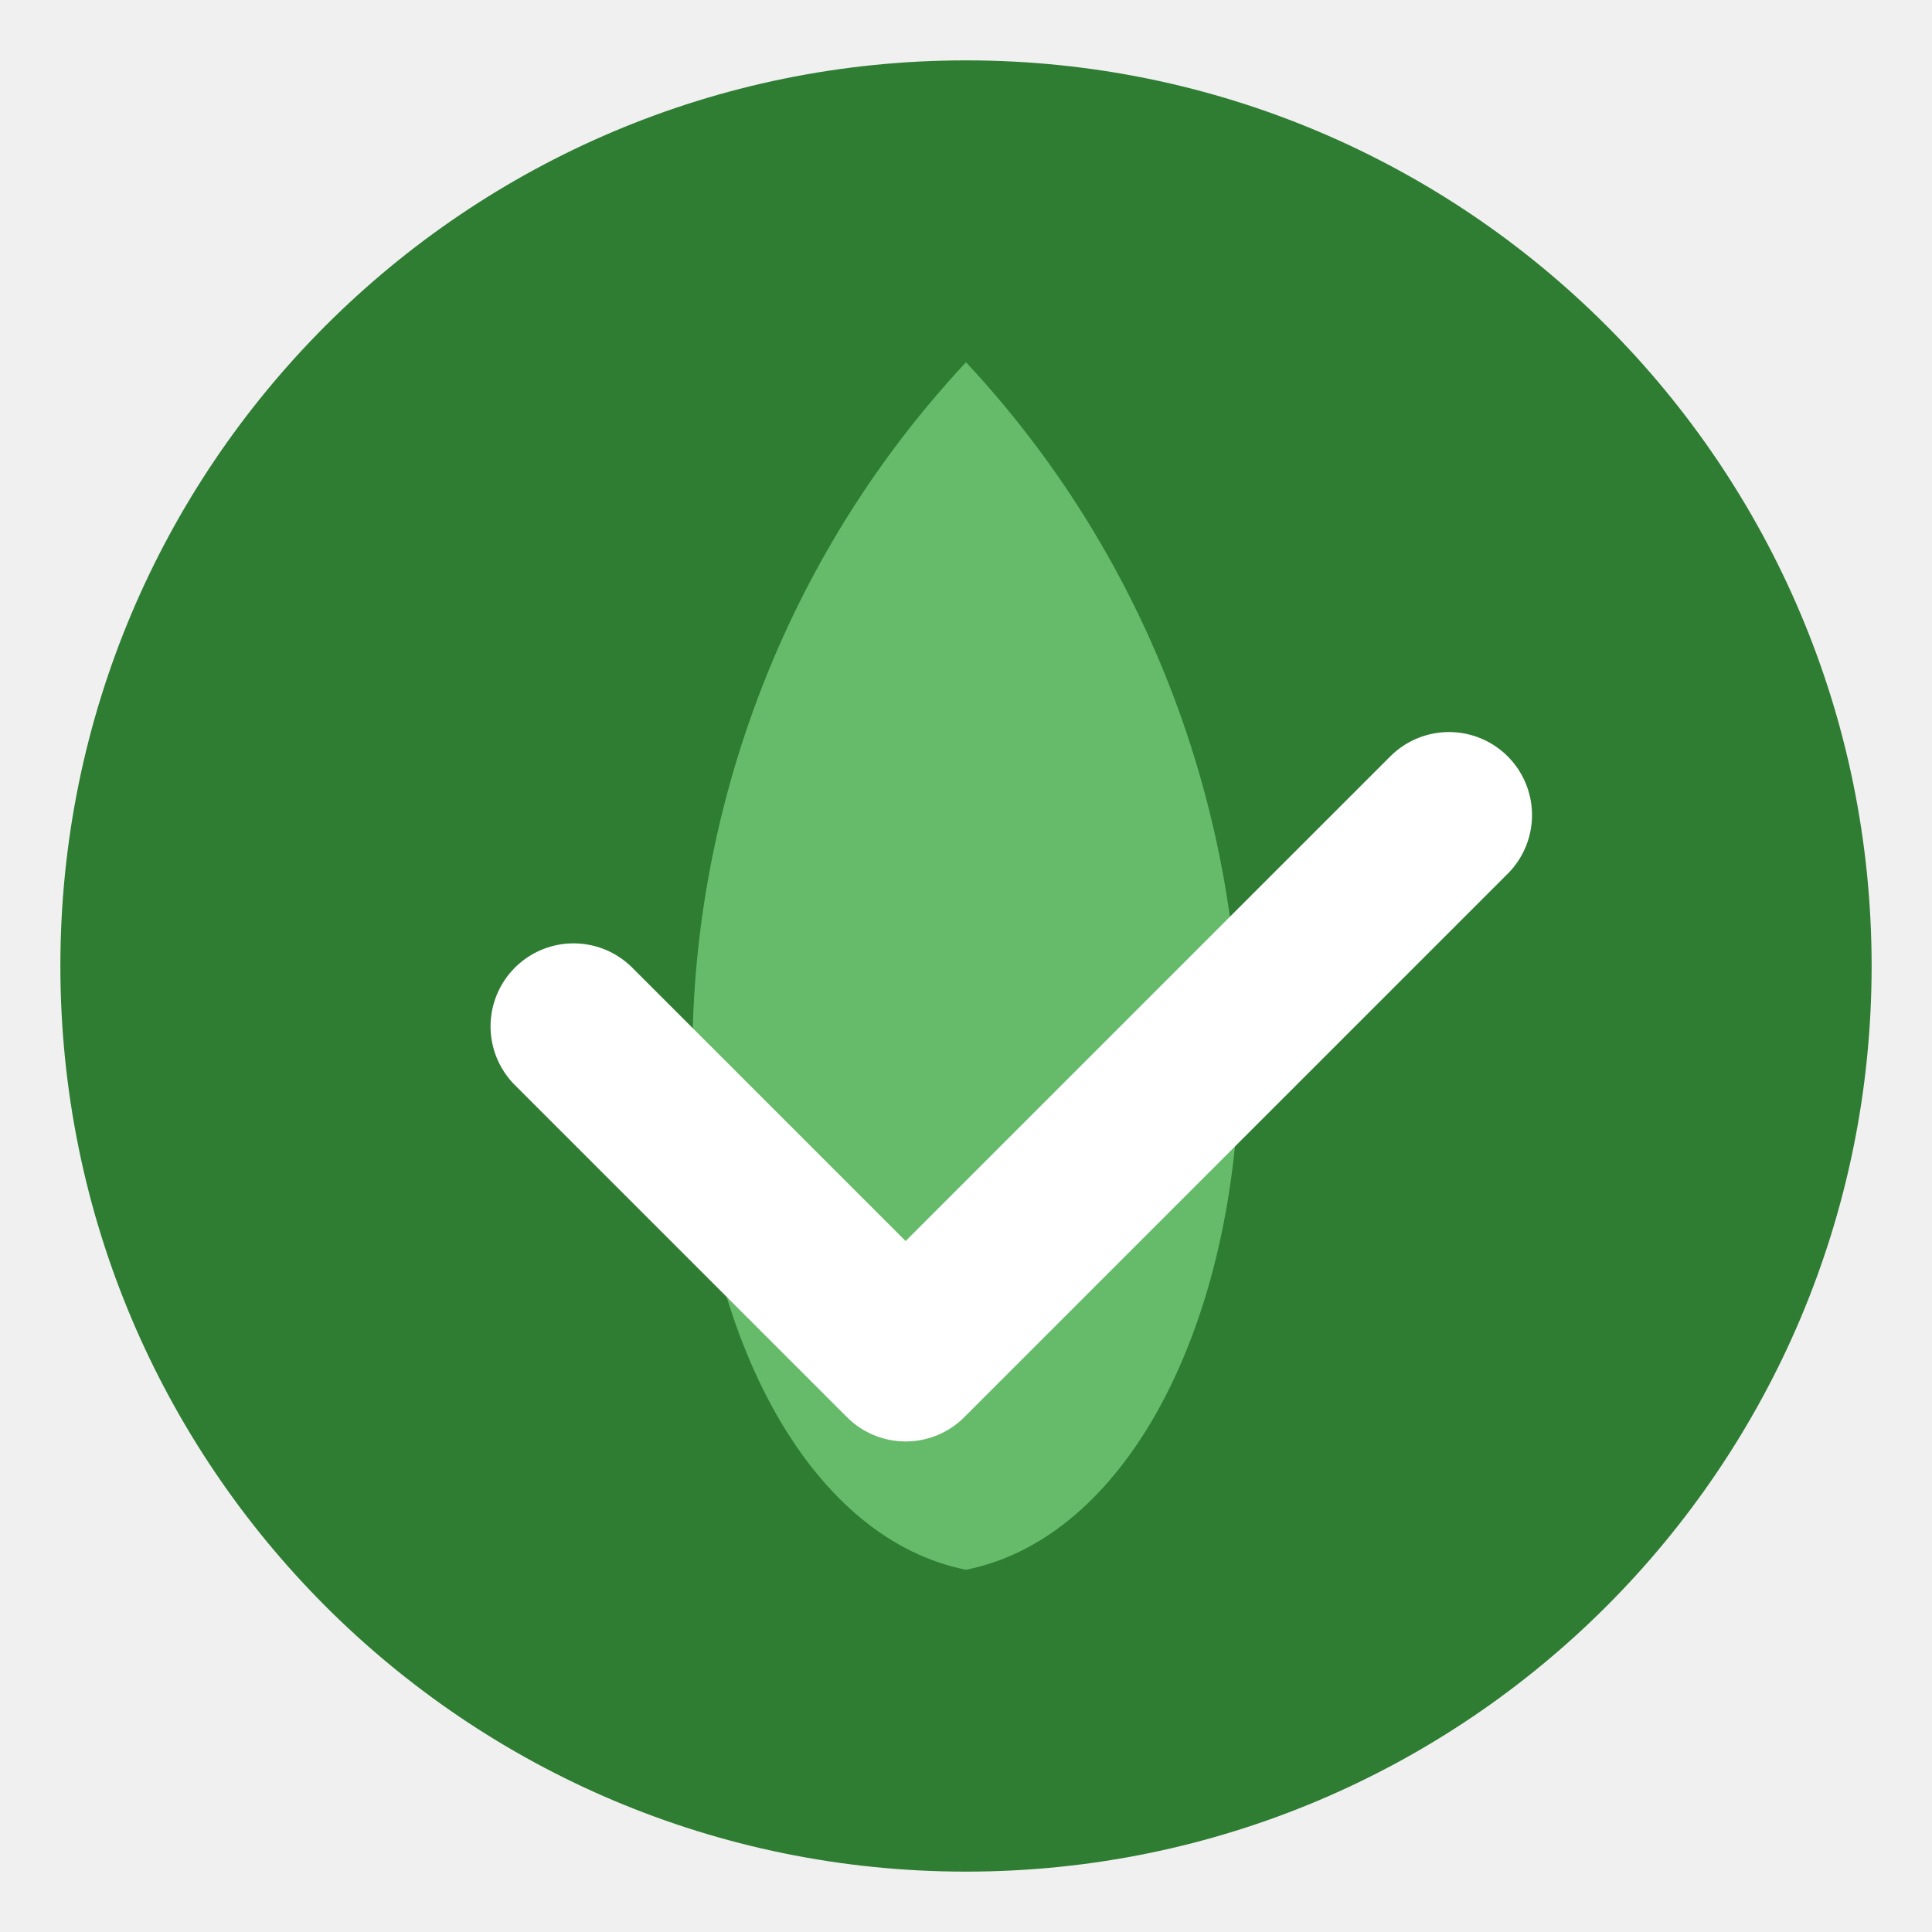
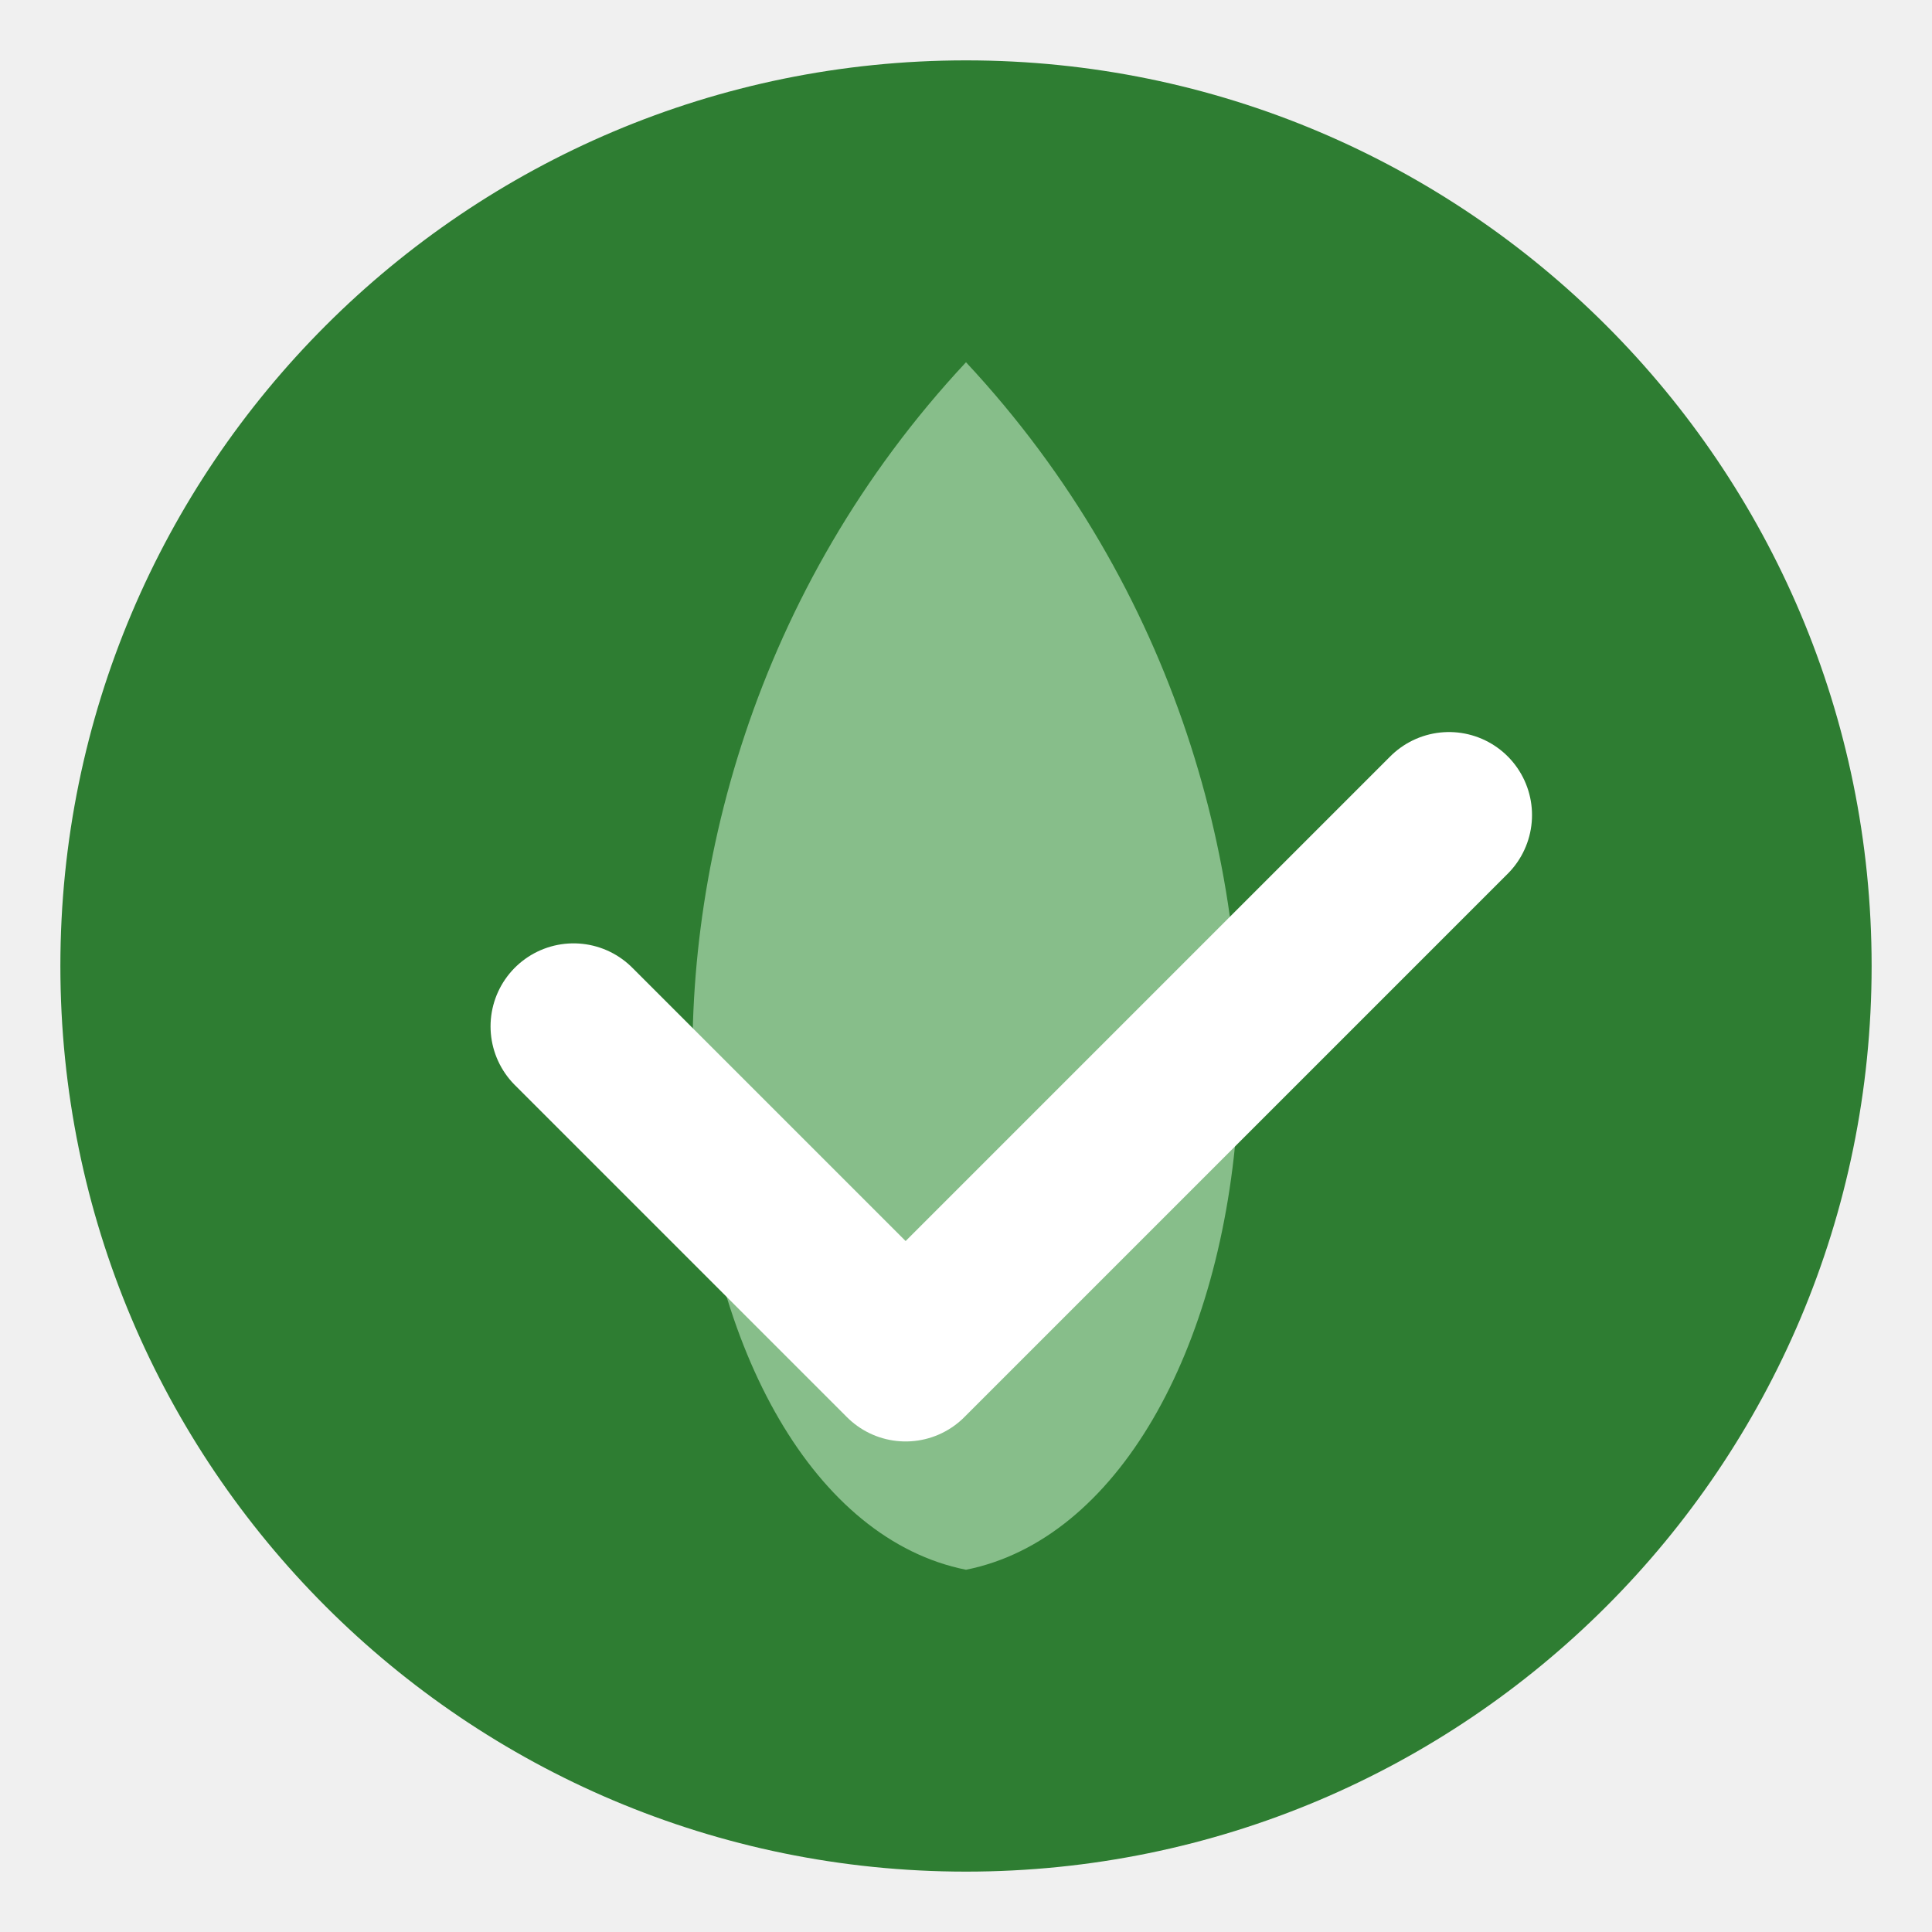
<svg xmlns="http://www.w3.org/2000/svg" width="256" height="256" viewBox="0 0 64 64" role="img">
  <circle cx="32" cy="32" r="30" fill="#2E7D32" />
-   <path d="M32,12 C18,27 22,50 32,52 C42,50 46,27 32,12 Z" fill="#66BB6A" />
+   <path d="M32,12 C18,27 22,50 32,52 C42,50 46,27 32,12 Z" fill="#87be8aff" />
  <polyline points="19,34 30,45 48,27" fill="none" stroke="#FFFFFF" stroke-width="5.5" stroke-linecap="round" stroke-linejoin="round" />
</svg>
